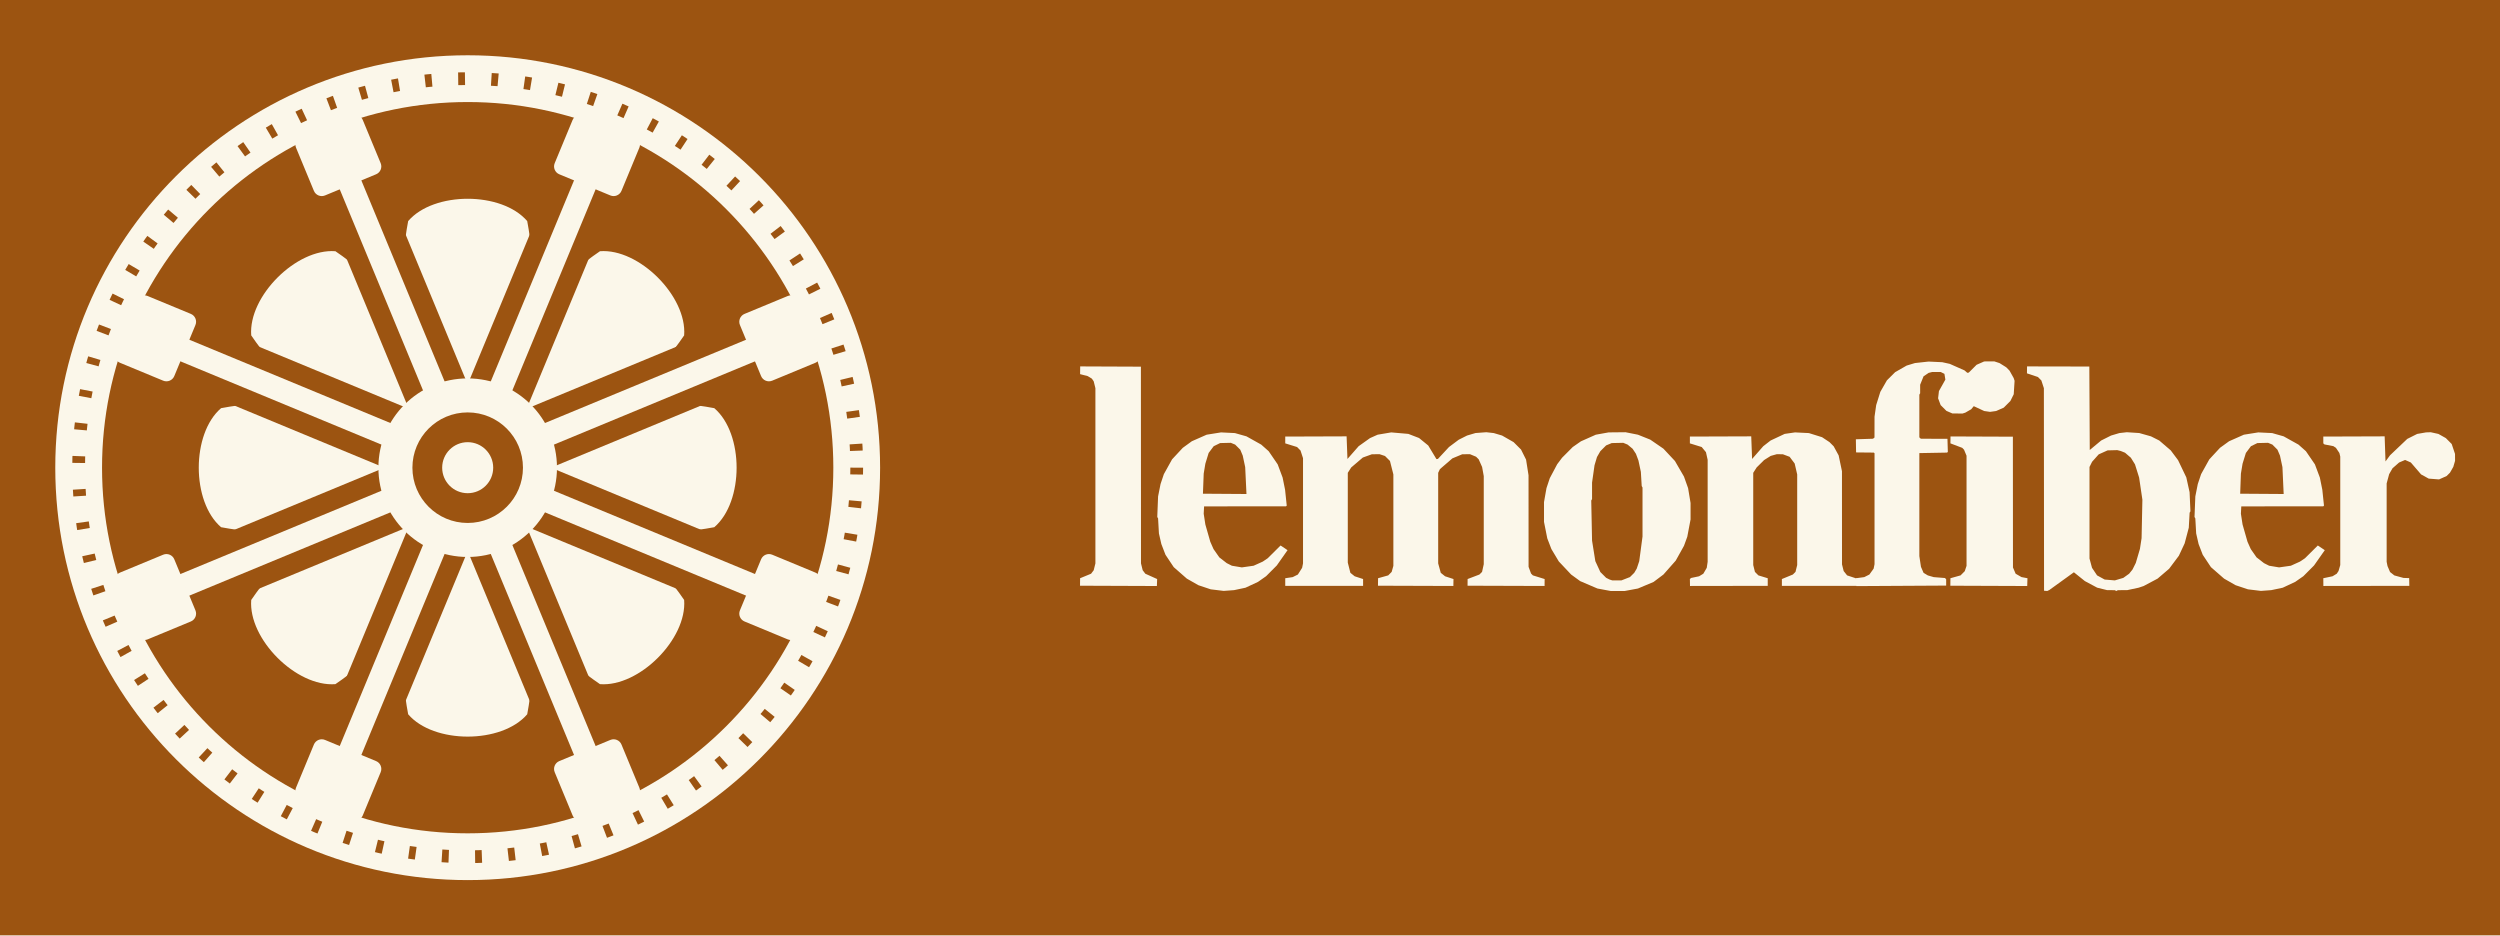
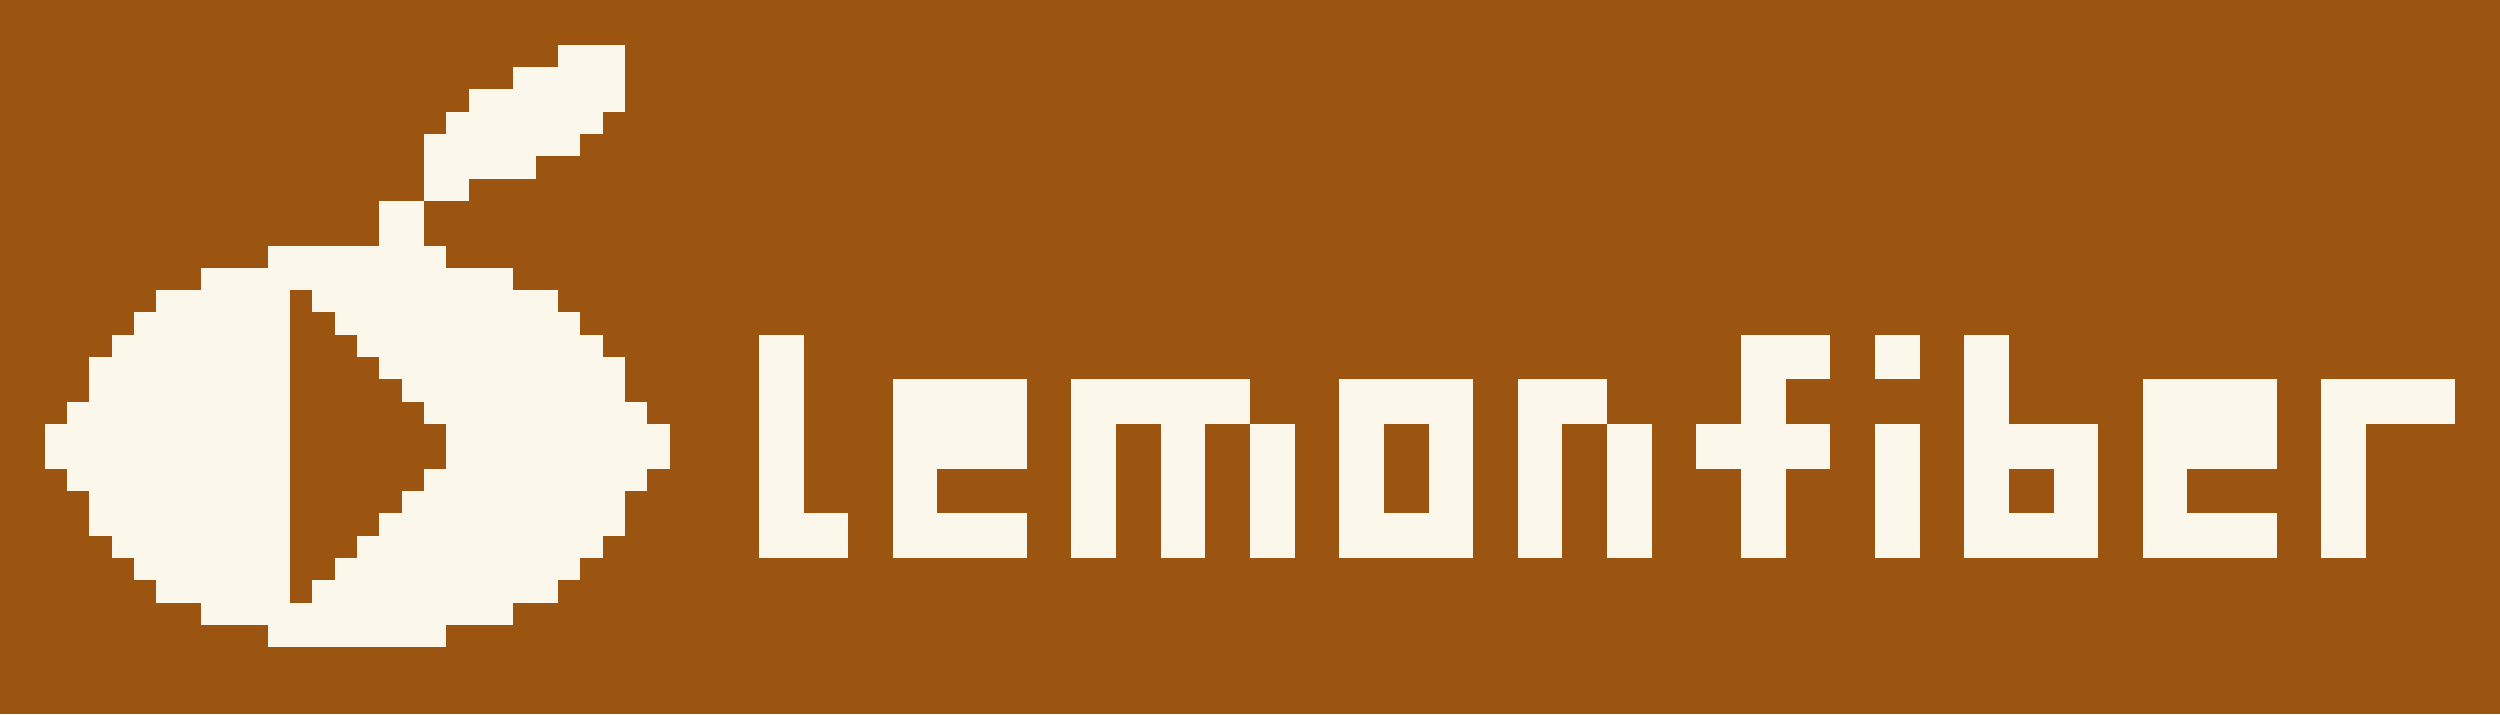
- <svg xmlns="http://www.w3.org/2000/svg" width="588" height="220" viewBox="0 0 588 220" role="img" aria-label="lemonfiber knockout horizontal lockup">
-   <rect width="588" height="220" fill="#9C5411" />
-   <g transform="translate(10 10)">
-     <circle cx="100" cy="100" r="97" fill="#FBF7EA" />
-     <circle cx="100" cy="100" r="86" fill="#9C5411" />
-     <circle cx="100" cy="100" r="91.5" fill="none" stroke="#9C5411" stroke-width="3" stroke-dasharray="1.6 6.2" />
-     <g fill="#FBF7EA">
-       <path d="M100,99 C112,84 118,63 114,42 C108,35 92,35 86,42 C82,63 88,84 100,99 Z" transform="rotate(0 100 100)" />
-       <path d="M100,99 C112,84 118,63 114,42 C108,35 92,35 86,42 C82,63 88,84 100,99 Z" transform="rotate(45 100 100)" />
-       <path d="M100,99 C112,84 118,63 114,42 C108,35 92,35 86,42 C82,63 88,84 100,99 Z" transform="rotate(90 100 100)" />
-       <path d="M100,99 C112,84 118,63 114,42 C108,35 92,35 86,42 C82,63 88,84 100,99 Z" transform="rotate(135 100 100)" />
-       <path d="M100,99 C112,84 118,63 114,42 C108,35 92,35 86,42 C82,63 88,84 100,99 Z" transform="rotate(180 100 100)" />
-       <path d="M100,99 C112,84 118,63 114,42 C108,35 92,35 86,42 C82,63 88,84 100,99 Z" transform="rotate(225 100 100)" />
-       <path d="M100,99 C112,84 118,63 114,42 C108,35 92,35 86,42 C82,63 88,84 100,99 Z" transform="rotate(270 100 100)" />
-       <path d="M100,99 C112,84 118,63 114,42 C108,35 92,35 86,42 C82,63 88,84 100,99 Z" transform="rotate(315 100 100)" />
-     </g>
-     <g stroke="#9C5411" stroke-width="15" fill="none">
-       <path d="M100,100 L100,20" transform="rotate(22.5 100 100)" />
-       <path d="M100,100 L100,20" transform="rotate(67.5 100 100)" />
-       <path d="M100,100 L100,20" transform="rotate(112.5 100 100)" />
-       <path d="M100,100 L100,20" transform="rotate(157.5 100 100)" />
-       <path d="M100,100 L100,20" transform="rotate(202.5 100 100)" />
-       <path d="M100,100 L100,20" transform="rotate(247.5 100 100)" />
-       <path d="M100,100 L100,20" transform="rotate(292.5 100 100)" />
-       <path d="M100,100 L100,20" transform="rotate(337.5 100 100)" />
-     </g>
-     <g stroke="#FBF7EA" stroke-width="5.5" fill="none">
-       <path d="M100,100 L100,27" transform="rotate(22.5 100 100)" />
-       <path d="M100,100 L100,27" transform="rotate(67.5 100 100)" />
-       <path d="M100,100 L100,27" transform="rotate(112.5 100 100)" />
-       <path d="M100,100 L100,27" transform="rotate(157.5 100 100)" />
-       <path d="M100,100 L100,27" transform="rotate(202.5 100 100)" />
-       <path d="M100,100 L100,27" transform="rotate(247.5 100 100)" />
-       <path d="M100,100 L100,27" transform="rotate(292.5 100 100)" />
-       <path d="M100,100 L100,27" transform="rotate(337.5 100 100)" />
-     </g>
-     <g fill="#FBF7EA">
-       <rect x="91.5" y="13" width="17" height="15" rx="2" transform="rotate(22.5 100 100)" />
-       <rect x="91.5" y="13" width="17" height="15" rx="2" transform="rotate(67.5 100 100)" />
-       <rect x="91.5" y="13" width="17" height="15" rx="2" transform="rotate(112.5 100 100)" />
-       <rect x="91.5" y="13" width="17" height="15" rx="2" transform="rotate(157.5 100 100)" />
-       <rect x="91.5" y="13" width="17" height="15" rx="2" transform="rotate(202.5 100 100)" />
-       <rect x="91.5" y="13" width="17" height="15" rx="2" transform="rotate(247.5 100 100)" />
-       <rect x="91.5" y="13" width="17" height="15" rx="2" transform="rotate(292.5 100 100)" />
-       <rect x="91.5" y="13" width="17" height="15" rx="2" transform="rotate(337.5 100 100)" />
-     </g>
-     <circle cx="100" cy="100" r="21" fill="#FBF7EA" />
-     <circle cx="100" cy="100" r="13" fill="#9C5411" />
-     <circle cx="100" cy="100" r="6" fill="#FBF7EA" />
-   </g>
-   <g fill-rule="evenodd">
-     <path fill="#FBF7EA" d="M254.06,86.18L254.04,88L255.83,88.46L256.81,89.06L257.24,89.69L257.64,91.3L257.64,132.51L257.24,134.12L256.62,134.94L254.04,136L254.02,137.76L272.1,137.83L272.16,136.19L269.38,134.94L268.76,134.12L268.36,132.51L268.34,86.24L254.06,86.18ZM287.19,101.7L283.81,102.24L280.32,103.78L278.19,105.33L275.67,108.04L273.74,111.52L272.96,113.85L272.38,116.76L272.19,121.6L272.38,121.93L272.58,125.47L273.15,127.96L274.12,130.48L276.06,133.39L279.14,136.09L281.86,137.64L284.76,138.61L287.81,138.98L290.26,138.8L292.94,138.23L295.88,136.86L297.79,135.52L300.3,133L302.83,129.4L301.19,128.3L298.17,131.3L297,132.09L294.85,133.06L292.08,133.45L289.74,133.06L288.53,132.45L286.78,131.09L285.42,129.14L284.66,127.42L283.5,123.36L283.11,120.83L283.2,119.1L302.47,119.09L302.64,118.92L302.25,115.19L301.67,112.32L300.51,109.22L298.39,106.12L296.64,104.57L293.17,102.63L290.45,101.86L287.19,101.7ZM327.21,101.7L324.02,102.24L322.23,103.04L319.55,104.95L316.92,107.95L316.72,102.63L302.29,102.68L302.29,104.28L305.07,105.14L305.88,105.96L306.47,107.76L306.47,132.51L306.26,133.55L305.26,135.13L304.04,135.74L302.29,136L302.29,137.79L320.6,137.79L320.6,136.19L318.62,135.54L317.61,134.73L317,132.32L317,111.21L317.8,109.95L320.54,107.61L322.68,106.84L324.49,106.83L325.75,107.25L326.92,108.42L327.72,111.59L327.72,133.09L327.32,134.51L326.51,135.33L324.12,136L324.1,137.76L341.83,137.82L341.86,136.19L339.88,135.54L338.87,134.73L338.26,132.51L338.26,111.21L338.67,110.34L341.6,107.81L343.93,106.84L345.75,106.83L347.17,107.42L347.79,108.04L348.59,109.83L348.98,111.98L348.98,132.7L348.58,134.51L347.96,135.13L345.18,136.19L345.17,137.76L363.28,137.82L363.3,136.19L360.53,135.33L360.1,134.89L359.52,133.32L359.51,111.78L358.93,108.1L357.75,105.74L356,103.99L353.29,102.44L351.34,101.86L349.58,101.66L347.04,101.85L345.05,102.44L343.1,103.42L340.8,105.14L338.2,107.94L337.85,107.98L335.92,104.78L333.76,103.02L331.24,102.05L327.21,101.7ZM378.34,101.7L375.34,102.24L371.83,103.8L369.91,105.14L367.4,107.66L366.25,109.19L364.51,112.47L363.73,114.81L363.15,118.1L363.15,122.75L363.92,126.62L364.89,129.14L366.63,132.05L369.53,135.13L371.66,136.68L375.72,138.42L378.83,139L382.13,139L385.24,138.42L388.91,136.88L391.24,135.13L394.13,131.86L396.07,128.38L396.85,126.24L397.62,122.17L397.62,118.3L397.04,114.81L396.07,112.09L393.94,108.42L391.24,105.53L388.14,103.4L385.24,102.24L382.32,101.66L378.34,101.7ZM422.19,101.7L419.76,102.05L416.44,103.61L414.72,104.95L412.09,107.95L411.89,102.63L397.46,102.68L397.46,104.28L400.24,105.14L401.24,106.35L401.64,108.15L401.64,132.13L401.43,133.55L400.62,134.94L399.63,135.54L397.74,135.94L397.46,136.19L397.49,137.82L415.77,137.79L415.77,136L413.57,135.33L412.76,134.51L412.36,132.9L412.36,111.21L413.16,109.95L414.91,108.21L416.47,107.23L417.89,106.83L419.32,106.84L420.92,107.44L422.11,109.03L422.7,111.59L422.7,132.9L422.3,134.51L421.68,135.13L419.1,136.19L419.1,137.79L437.03,137.79L437.03,136.19L434.44,135.33L433.63,134.31L433.24,132.75L433.23,110.83L432.45,107.11L431.28,104.97L430.3,103.99L428.55,102.83L425.45,101.86L422.19,101.7ZM286.97,104.21L289.49,104.15L290.51,104.57L291.71,105.77L292.29,107.15L292.87,109.87L293.17,116.19L282.93,116.12L283.11,111.4L283.5,109.06L284.27,106.54L285.46,104.95L286.97,104.21ZM379.08,104.21L381.79,104.15L382.81,104.57L383.99,105.55L384.77,106.73L385.36,108.3L385.93,110.98L386.13,114.32L386.32,114.66L386.32,126.19L385.55,131.98L384.96,133.74L384.37,134.73L383.36,135.73L381.36,136.51L379.21,136.51L378.56,136.3L377.76,135.9L376.4,134.54L375.22,131.98L374.45,127.15L374.26,117.72L374.45,117.39L374.45,113.51L375.03,109.44L375.61,107.49L376.4,106.12L377.76,104.76L379.08,104.21Z" />
-     <path fill="#FBF7EA" d="M453.59,85.04L450.4,85.39L448.45,85.98L445.74,87.53L443.8,89.46L442.25,92.17L441.28,95.27L440.89,98L440.88,102.91L440.53,103.19L436.5,103.32L436.55,106.41L440.73,106.45L440.89,106.61L440.89,132.7L440.68,133.74L439.68,135.13L438.47,135.74L436.53,136L436.62,137.85L457.74,137.73L457.74,136.25L457.46,135.95L454.81,135.74L453.43,135.34L452.42,134.73L451.81,133.32L451.43,130.79L451.43,106.57L457.96,106.45L458.13,106.28L458.04,103.21L451.78,103.19L451.43,102.87L451.43,92.83L451.62,92.49L451.62,90.49L452.42,88.51L453.62,87.7L454.47,87.49L456.47,87.5L457.33,87.93L457.55,89.28L456.04,91.98L455.84,93.68L456.44,95.28L457.8,96.64L459.21,97.25L461.6,97.26L462.25,97.05L463.62,96.26L464.23,95.53L466.68,96.67L468.06,96.87L469.49,96.67L471.28,95.88L472.84,94.32L473.63,92.73L473.83,89.57L473.62,88.92L472.64,87.17L471.86,86.38L470.29,85.4L469.07,85L466.68,85.01L464.89,85.8L463.05,87.64L462.7,87.68L462.06,87.12L458.58,85.58L456.81,85.19L453.59,85.04ZM476.76,86.18L476.74,87.81L479.32,88.67L480.13,89.49L480.72,91.3L480.76,138.94L481.51,139L482,138.77L487.78,134.6L490.36,136.67L493.26,138.22L495.59,138.8L497.41,138.81L497.74,139L498.13,138.81L500.32,138.8L503,138.23L504.19,137.83L507.47,136.09L510.18,133.77L512.47,130.71L513.83,127.8L514.8,124.13L515,120.59L515.19,120.26L514.99,115.76L514.22,112.28L512.28,108.23L510.56,105.93L507.86,103.61L505.91,102.63L503.15,101.85L500.23,101.66L498.47,101.86L496.52,102.44L494.19,103.61L491.51,105.84L491.41,86.21L476.76,86.18ZM531.14,101.7L527.76,102.24L524.28,103.78L522.14,105.33L519.63,108.04L517.7,111.52L516.92,113.85L516.34,116.76L516.15,121.6L516.34,121.93L516.54,125.47L517.11,127.96L518.08,130.48L520.01,133.39L523.1,136.09L525.81,137.64L528.72,138.61L531.77,138.98L534.21,138.8L536.9,138.23L539.83,136.86L541.75,135.52L544.26,133L546.79,129.4L545.15,128.3L542.13,131.3L540.95,132.09L538.81,133.06L536.04,133.45L533.7,133.06L532.49,132.45L530.74,131.09L529.38,129.14L528.61,127.42L527.45,123.36L527.06,120.83L527.15,119.1L546.43,119.09L546.6,118.92L546.21,115.19L545.63,112.32L544.47,109.22L542.35,106.12L540.6,104.57L537.12,102.63L534.41,101.86L531.14,101.7ZM570.59,101.7L568.52,102.06L566.19,103.23L562.14,107.08L561.07,108.53L560.87,102.63L546.44,102.68L546.44,104.28L546.72,104.53L548.8,104.93L549.41,105.33L550.22,106.54L550.43,107.38L550.43,132.9L550.02,134.31L549.6,134.94L548.61,135.54L546.44,136L546.46,137.82L566.67,137.79L566.64,135.97L565.3,135.93L563.15,135.34L562.14,134.54L561.54,133.13L561.34,132.13L561.34,113.7L561.93,111.52L562.72,110.14L564.27,108.78L565.68,108.18L567.03,108.78L569.44,111.58L571.23,112.57L573.66,112.76L575.45,111.96L576.24,111.17L577.02,109.8L577.43,108.39L577.42,106.76L576.64,104.43L575.26,103.04L573.51,102.06L571.7,101.66L570.59,101.7ZM458.76,102.65L458.74,104.28L461.51,105.33L461.94,105.77L462.53,107.19L462.53,133.09L462.11,134.34L461.13,135.33L458.74,136L458.72,137.76L476.8,137.83L476.86,136L475.45,135.73L474.08,134.94L473.45,133.47L473.43,102.71L458.76,102.65ZM530.93,104.21L533.45,104.15L534.47,104.57L535.66,105.77L536.25,107.15L536.83,109.87L537.12,116.19L526.89,116.12L527.06,111.4L527.45,109.06L528.23,106.54L529.42,104.95L530.93,104.21ZM495.7,105.93L497.98,105.87L498.79,106.07L499.81,106.48L501.18,107.66L502.15,109.22L503.12,112.32L503.89,117.53L503.7,126.58L503.31,129.11L502.34,132.4L501.56,133.96L500.77,134.94L499.4,135.92L497.41,136.51L495.02,136.31L493.23,135.33L492.04,133.55L491.45,131.36L491.45,109.83L492.06,108.61L493.61,106.87L495.7,105.93Z" />
-   </g>
+ <svg xmlns="http://www.w3.org/2000/svg" width="896" height="256" viewBox="0 0 112 32" shape-rendering="crispEdges" role="img" aria-label="lemonfiber knockout horizontal lockup">
+   <rect x="0" y="0" width="112" height="2" fill="#9C5411" />
+   <rect x="0" y="2" width="25" height="1" fill="#9C5411" />
+   <rect x="25" y="2" width="3" height="3" fill="#FBF7EA" />
+   <rect x="28" y="2" width="84" height="13" fill="#9C5411" />
+   <rect x="0" y="3" width="23" height="1" fill="#9C5411" />
+   <rect x="23" y="3" width="2" height="4" fill="#FBF7EA" />
+   <rect x="0" y="4" width="21" height="1" fill="#9C5411" />
+   <rect x="21" y="4" width="2" height="4" fill="#FBF7EA" />
+   <rect x="0" y="5" width="20" height="1" fill="#9C5411" />
+   <rect x="20" y="5" width="1" height="4" fill="#FBF7EA" />
+   <rect x="25" y="5" width="2" height="1" fill="#FBF7EA" />
+   <rect x="27" y="5" width="1" height="11" fill="#9C5411" />
+   <rect x="0" y="6" width="19" height="3" fill="#9C5411" />
+   <rect x="19" y="6" width="1" height="3" fill="#FBF7EA" />
+   <rect x="25" y="6" width="1" height="1" fill="#FBF7EA" />
+   <rect x="26" y="6" width="1" height="9" fill="#9C5411" />
+   <rect x="23" y="7" width="1" height="1" fill="#FBF7EA" />
+   <rect x="24" y="7" width="2" height="6" fill="#9C5411" />
+   <rect x="21" y="8" width="3" height="4" fill="#9C5411" />
+   <rect x="0" y="9" width="17" height="2" fill="#9C5411" />
+   <rect x="17" y="9" width="2" height="8" fill="#FBF7EA" />
+   <rect x="19" y="9" width="2" height="2" fill="#9C5411" />
+   <rect x="0" y="11" width="12" height="1" fill="#9C5411" />
+   <rect x="12" y="11" width="5" height="2" fill="#FBF7EA" />
+   <rect x="19" y="11" width="1" height="8" fill="#FBF7EA" />
+   <rect x="20" y="11" width="1" height="1" fill="#9C5411" />
+   <rect x="0" y="12" width="9" height="1" fill="#9C5411" />
+   <rect x="9" y="12" width="3" height="16" fill="#FBF7EA" />
+   <rect x="20" y="12" width="3" height="16" fill="#FBF7EA" />
+   <rect x="23" y="12" width="1" height="1" fill="#9C5411" />
+   <rect x="0" y="13" width="7" height="1" fill="#9C5411" />
+   <rect x="7" y="13" width="2" height="14" fill="#FBF7EA" />
+   <rect x="12" y="13" width="1" height="16" fill="#FBF7EA" />
+   <rect x="13" y="13" width="1" height="14" fill="#9C5411" />
+   <rect x="14" y="13" width="3" height="1" fill="#FBF7EA" />
+   <rect x="23" y="13" width="2" height="14" fill="#FBF7EA" />
+   <rect x="25" y="13" width="1" height="1" fill="#9C5411" />
+   <rect x="0" y="14" width="6" height="1" fill="#9C5411" />
+   <rect x="6" y="14" width="1" height="12" fill="#FBF7EA" />
+   <rect x="14" y="14" width="1" height="12" fill="#9C5411" />
+   <rect x="15" y="14" width="2" height="1" fill="#FBF7EA" />
+   <rect x="25" y="14" width="1" height="12" fill="#FBF7EA" />
+   <rect x="0" y="15" width="5" height="1" fill="#9C5411" />
+   <rect x="5" y="15" width="1" height="10" fill="#FBF7EA" />
+   <rect x="15" y="15" width="1" height="10" fill="#9C5411" />
+   <rect x="16" y="15" width="1" height="1" fill="#FBF7EA" />
+   <rect x="26" y="15" width="1" height="10" fill="#FBF7EA" />
+   <rect x="28" y="15" width="6" height="3" fill="#9C5411" />
+   <rect x="34" y="15" width="2" height="10" fill="#FBF7EA" />
+   <rect x="36" y="15" width="42" height="2" fill="#9C5411" />
+   <rect x="78" y="15" width="4" height="2" fill="#FBF7EA" />
+   <rect x="82" y="15" width="2" height="17" fill="#9C5411" />
+   <rect x="84" y="15" width="2" height="2" fill="#FBF7EA" />
+   <rect x="86" y="15" width="2" height="17" fill="#9C5411" />
+   <rect x="88" y="15" width="2" height="10" fill="#FBF7EA" />
+   <rect x="90" y="15" width="22" height="2" fill="#9C5411" />
+   <rect x="0" y="16" width="4" height="2" fill="#9C5411" />
+   <rect x="4" y="16" width="1" height="8" fill="#FBF7EA" />
+   <rect x="16" y="16" width="1" height="8" fill="#9C5411" />
+   <rect x="27" y="16" width="1" height="8" fill="#FBF7EA" />
+   <rect x="17" y="17" width="1" height="6" fill="#9C5411" />
+   <rect x="18" y="17" width="1" height="1" fill="#FBF7EA" />
+   <rect x="36" y="17" width="4" height="6" fill="#9C5411" />
+   <rect x="40" y="17" width="6" height="4" fill="#FBF7EA" />
+   <rect x="46" y="17" width="2" height="15" fill="#9C5411" />
+   <rect x="48" y="17" width="8" height="2" fill="#FBF7EA" />
+   <rect x="56" y="17" width="4" height="2" fill="#9C5411" />
+   <rect x="60" y="17" width="6" height="2" fill="#FBF7EA" />
+   <rect x="66" y="17" width="2" height="15" fill="#9C5411" />
+   <rect x="68" y="17" width="4" height="2" fill="#FBF7EA" />
+   <rect x="72" y="17" width="6" height="2" fill="#9C5411" />
+   <rect x="78" y="17" width="2" height="8" fill="#FBF7EA" />
+   <rect x="80" y="17" width="2" height="2" fill="#9C5411" />
+   <rect x="84" y="17" width="2" height="2" fill="#9C5411" />
+   <rect x="90" y="17" width="6" height="2" fill="#9C5411" />
+   <rect x="96" y="17" width="6" height="4" fill="#FBF7EA" />
+   <rect x="102" y="17" width="2" height="15" fill="#9C5411" />
+   <rect x="104" y="17" width="6" height="2" fill="#FBF7EA" />
+   <rect x="110" y="17" width="2" height="15" fill="#9C5411" />
+   <rect x="0" y="18" width="3" height="1" fill="#9C5411" />
+   <rect x="3" y="18" width="1" height="4" fill="#FBF7EA" />
+   <rect x="18" y="18" width="1" height="4" fill="#9C5411" />
+   <rect x="28" y="18" width="1" height="4" fill="#FBF7EA" />
+   <rect x="29" y="18" width="5" height="1" fill="#9C5411" />
+   <rect x="0" y="19" width="2" height="13" fill="#9C5411" />
+   <rect x="2" y="19" width="1" height="2" fill="#FBF7EA" />
+   <rect x="19" y="19" width="1" height="2" fill="#9C5411" />
+   <rect x="29" y="19" width="1" height="2" fill="#FBF7EA" />
+   <rect x="30" y="19" width="4" height="13" fill="#9C5411" />
+   <rect x="48" y="19" width="2" height="6" fill="#FBF7EA" />
+   <rect x="50" y="19" width="2" height="13" fill="#9C5411" />
+   <rect x="52" y="19" width="2" height="6" fill="#FBF7EA" />
+   <rect x="54" y="19" width="2" height="13" fill="#9C5411" />
+   <rect x="56" y="19" width="2" height="6" fill="#FBF7EA" />
+   <rect x="58" y="19" width="2" height="13" fill="#9C5411" />
+   <rect x="60" y="19" width="2" height="6" fill="#FBF7EA" />
+   <rect x="62" y="19" width="2" height="4" fill="#9C5411" />
+   <rect x="64" y="19" width="2" height="6" fill="#FBF7EA" />
+   <rect x="68" y="19" width="2" height="6" fill="#FBF7EA" />
+   <rect x="70" y="19" width="2" height="13" fill="#9C5411" />
+   <rect x="72" y="19" width="2" height="6" fill="#FBF7EA" />
+   <rect x="74" y="19" width="2" height="13" fill="#9C5411" />
+   <rect x="76" y="19" width="2" height="2" fill="#FBF7EA" />
+   <rect x="80" y="19" width="2" height="2" fill="#FBF7EA" />
+   <rect x="84" y="19" width="2" height="6" fill="#FBF7EA" />
+   <rect x="90" y="19" width="4" height="2" fill="#FBF7EA" />
+   <rect x="94" y="19" width="2" height="13" fill="#9C5411" />
+   <rect x="104" y="19" width="2" height="6" fill="#FBF7EA" />
+   <rect x="106" y="19" width="4" height="13" fill="#9C5411" />
+   <rect x="2" y="21" width="1" height="11" fill="#9C5411" />
+   <rect x="19" y="21" width="1" height="8" fill="#FBF7EA" />
+   <rect x="29" y="21" width="1" height="11" fill="#9C5411" />
+   <rect x="40" y="21" width="2" height="4" fill="#FBF7EA" />
+   <rect x="42" y="21" width="4" height="2" fill="#9C5411" />
+   <rect x="76" y="21" width="2" height="11" fill="#9C5411" />
+   <rect x="80" y="21" width="2" height="11" fill="#9C5411" />
+   <rect x="90" y="21" width="2" height="2" fill="#9C5411" />
+   <rect x="92" y="21" width="2" height="4" fill="#FBF7EA" />
+   <rect x="96" y="21" width="2" height="4" fill="#FBF7EA" />
+   <rect x="98" y="21" width="4" height="2" fill="#9C5411" />
+   <rect x="3" y="22" width="1" height="10" fill="#9C5411" />
+   <rect x="18" y="22" width="1" height="7" fill="#FBF7EA" />
+   <rect x="28" y="22" width="1" height="10" fill="#9C5411" />
+   <rect x="17" y="23" width="1" height="6" fill="#FBF7EA" />
+   <rect x="36" y="23" width="2" height="2" fill="#FBF7EA" />
+   <rect x="38" y="23" width="2" height="9" fill="#9C5411" />
+   <rect x="42" y="23" width="4" height="2" fill="#FBF7EA" />
+   <rect x="62" y="23" width="2" height="2" fill="#FBF7EA" />
+   <rect x="90" y="23" width="2" height="2" fill="#FBF7EA" />
+   <rect x="98" y="23" width="4" height="2" fill="#FBF7EA" />
+   <rect x="4" y="24" width="1" height="8" fill="#9C5411" />
+   <rect x="16" y="24" width="1" height="5" fill="#FBF7EA" />
+   <rect x="27" y="24" width="1" height="8" fill="#9C5411" />
+   <rect x="5" y="25" width="1" height="7" fill="#9C5411" />
+   <rect x="15" y="25" width="1" height="4" fill="#FBF7EA" />
+   <rect x="26" y="25" width="1" height="7" fill="#9C5411" />
+   <rect x="34" y="25" width="4" height="7" fill="#9C5411" />
+   <rect x="40" y="25" width="6" height="7" fill="#9C5411" />
+   <rect x="48" y="25" width="2" height="7" fill="#9C5411" />
+   <rect x="52" y="25" width="2" height="7" fill="#9C5411" />
+   <rect x="56" y="25" width="2" height="7" fill="#9C5411" />
+   <rect x="60" y="25" width="6" height="7" fill="#9C5411" />
+   <rect x="68" y="25" width="2" height="7" fill="#9C5411" />
+   <rect x="72" y="25" width="2" height="7" fill="#9C5411" />
+   <rect x="78" y="25" width="2" height="7" fill="#9C5411" />
+   <rect x="84" y="25" width="2" height="7" fill="#9C5411" />
+   <rect x="88" y="25" width="6" height="7" fill="#9C5411" />
+   <rect x="96" y="25" width="6" height="7" fill="#9C5411" />
+   <rect x="104" y="25" width="2" height="7" fill="#9C5411" />
+   <rect x="6" y="26" width="1" height="6" fill="#9C5411" />
+   <rect x="14" y="26" width="1" height="3" fill="#FBF7EA" />
+   <rect x="25" y="26" width="1" height="6" fill="#9C5411" />
+   <rect x="7" y="27" width="2" height="5" fill="#9C5411" />
+   <rect x="13" y="27" width="1" height="2" fill="#FBF7EA" />
+   <rect x="23" y="27" width="2" height="5" fill="#9C5411" />
+   <rect x="9" y="28" width="3" height="4" fill="#9C5411" />
+   <rect x="20" y="28" width="3" height="4" fill="#9C5411" />
+   <rect x="12" y="29" width="8" height="3" fill="#9C5411" />
</svg>
